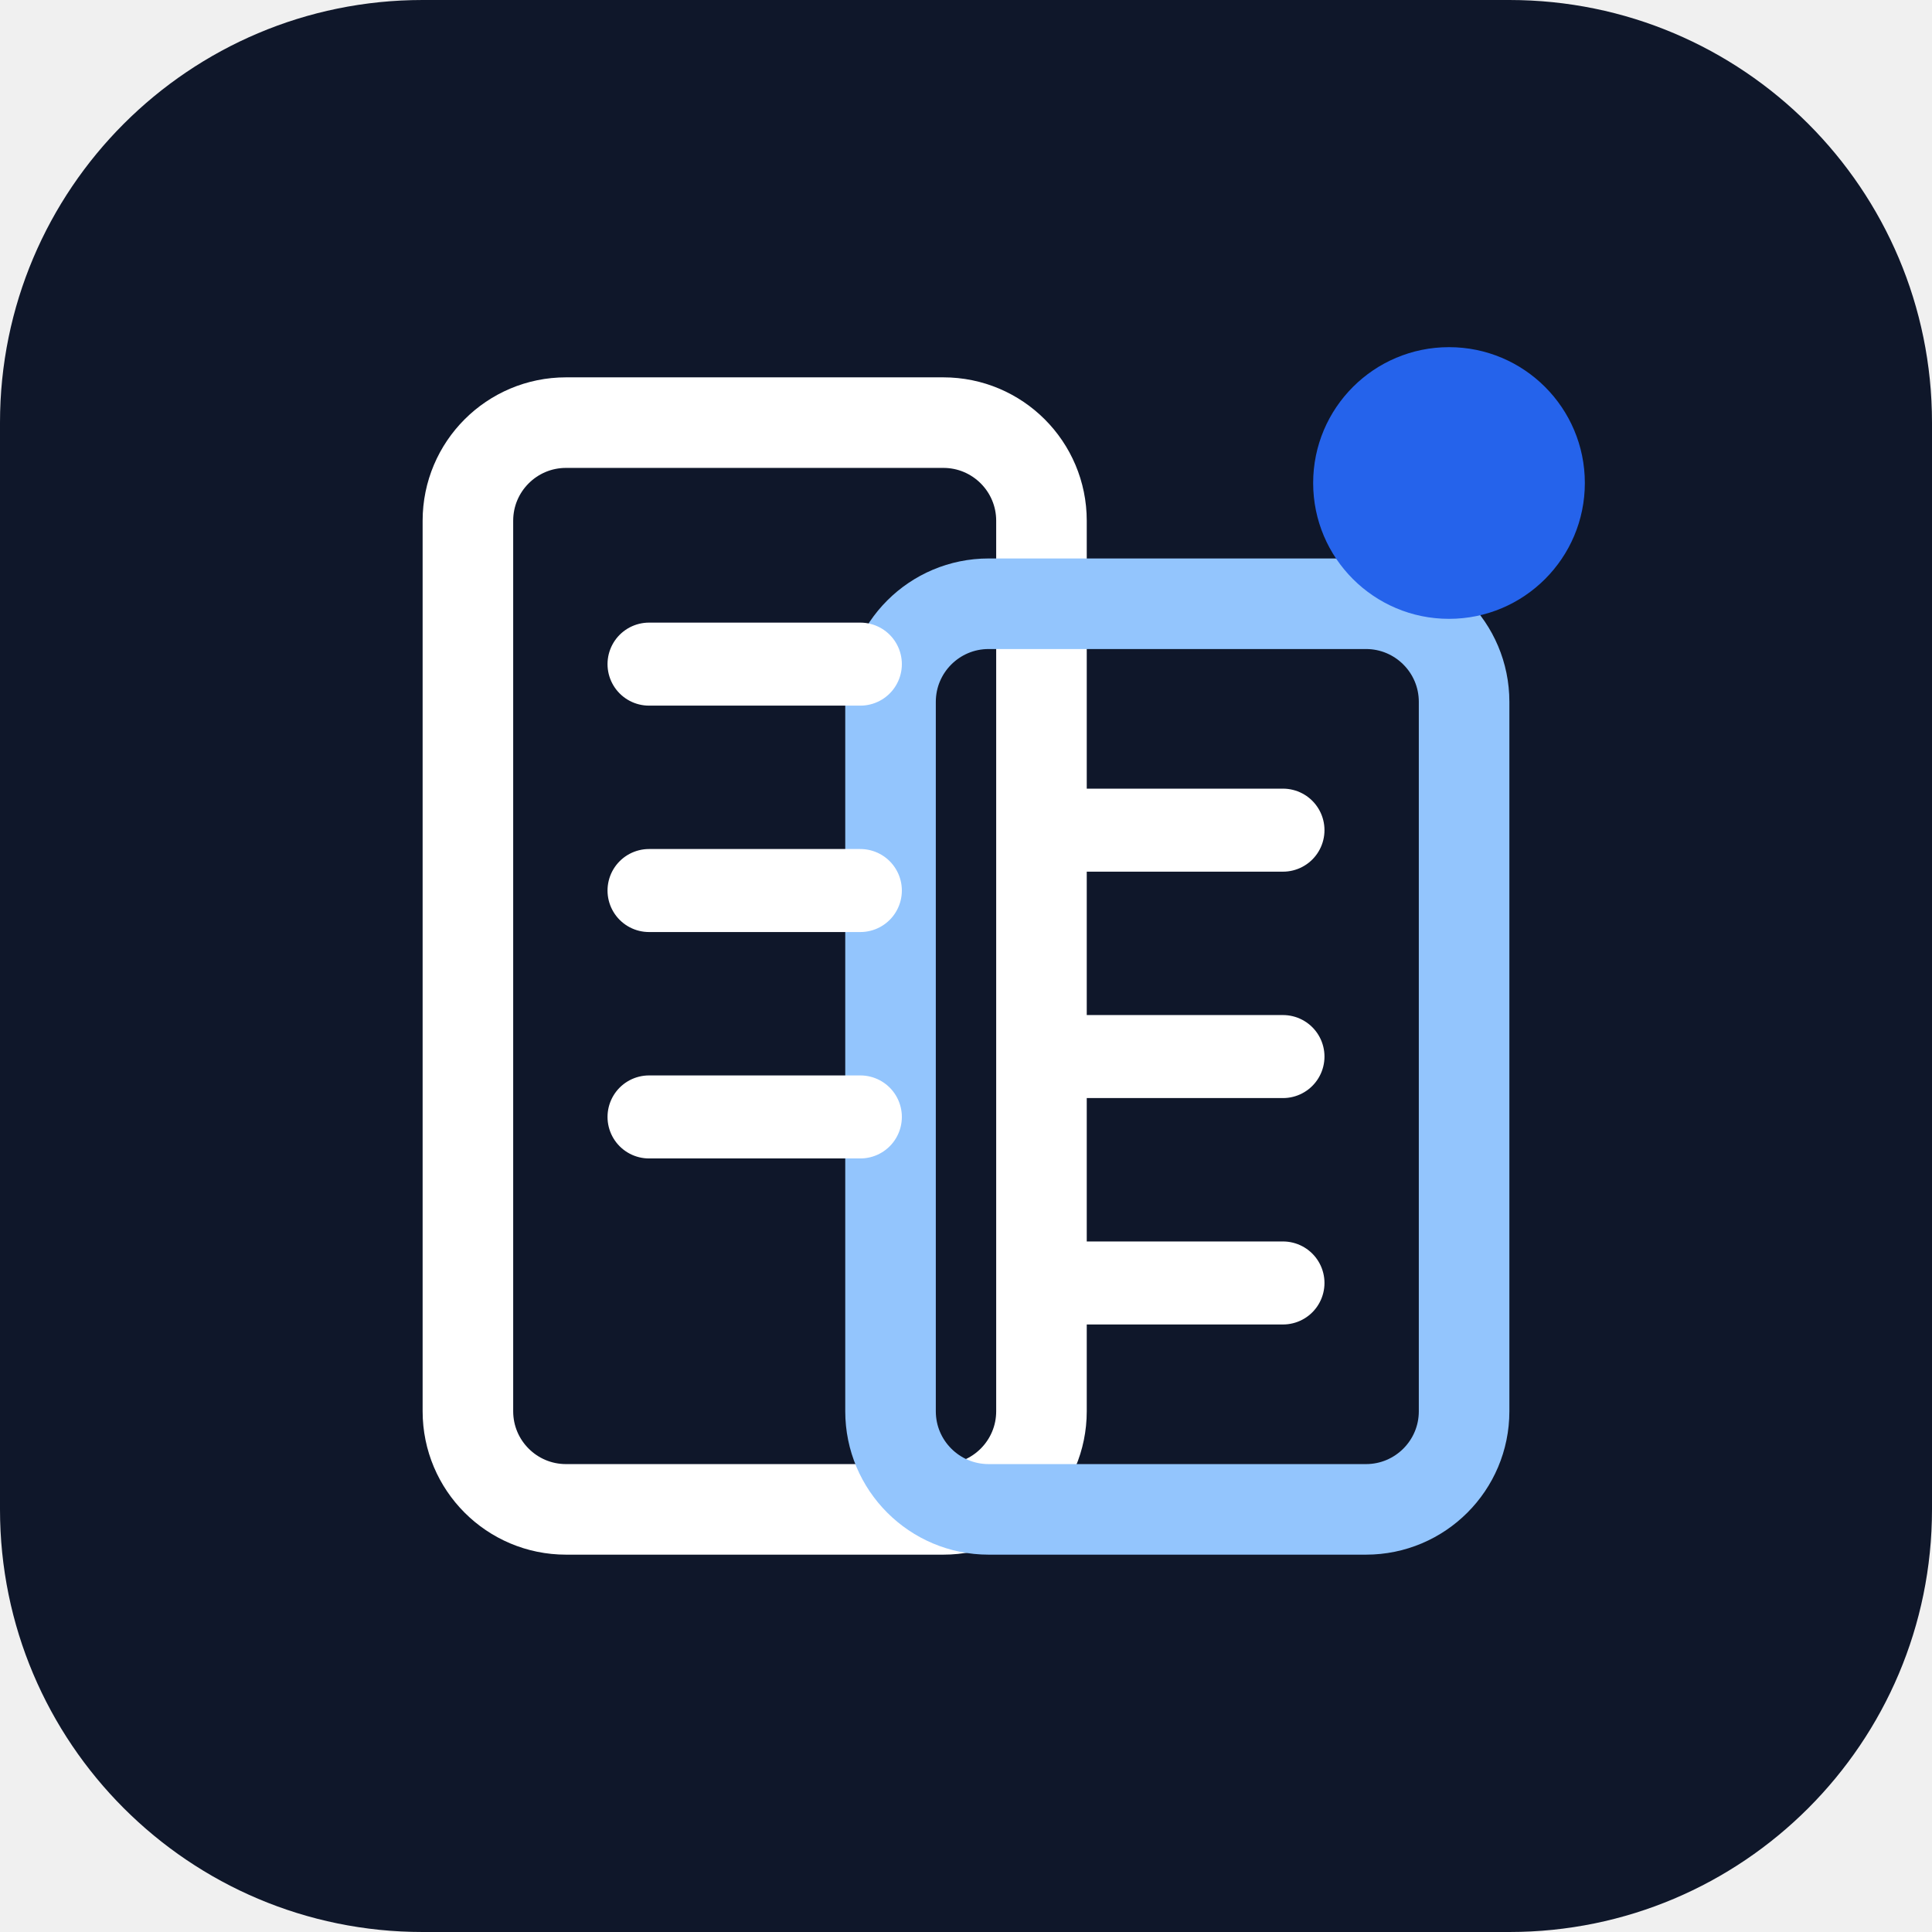
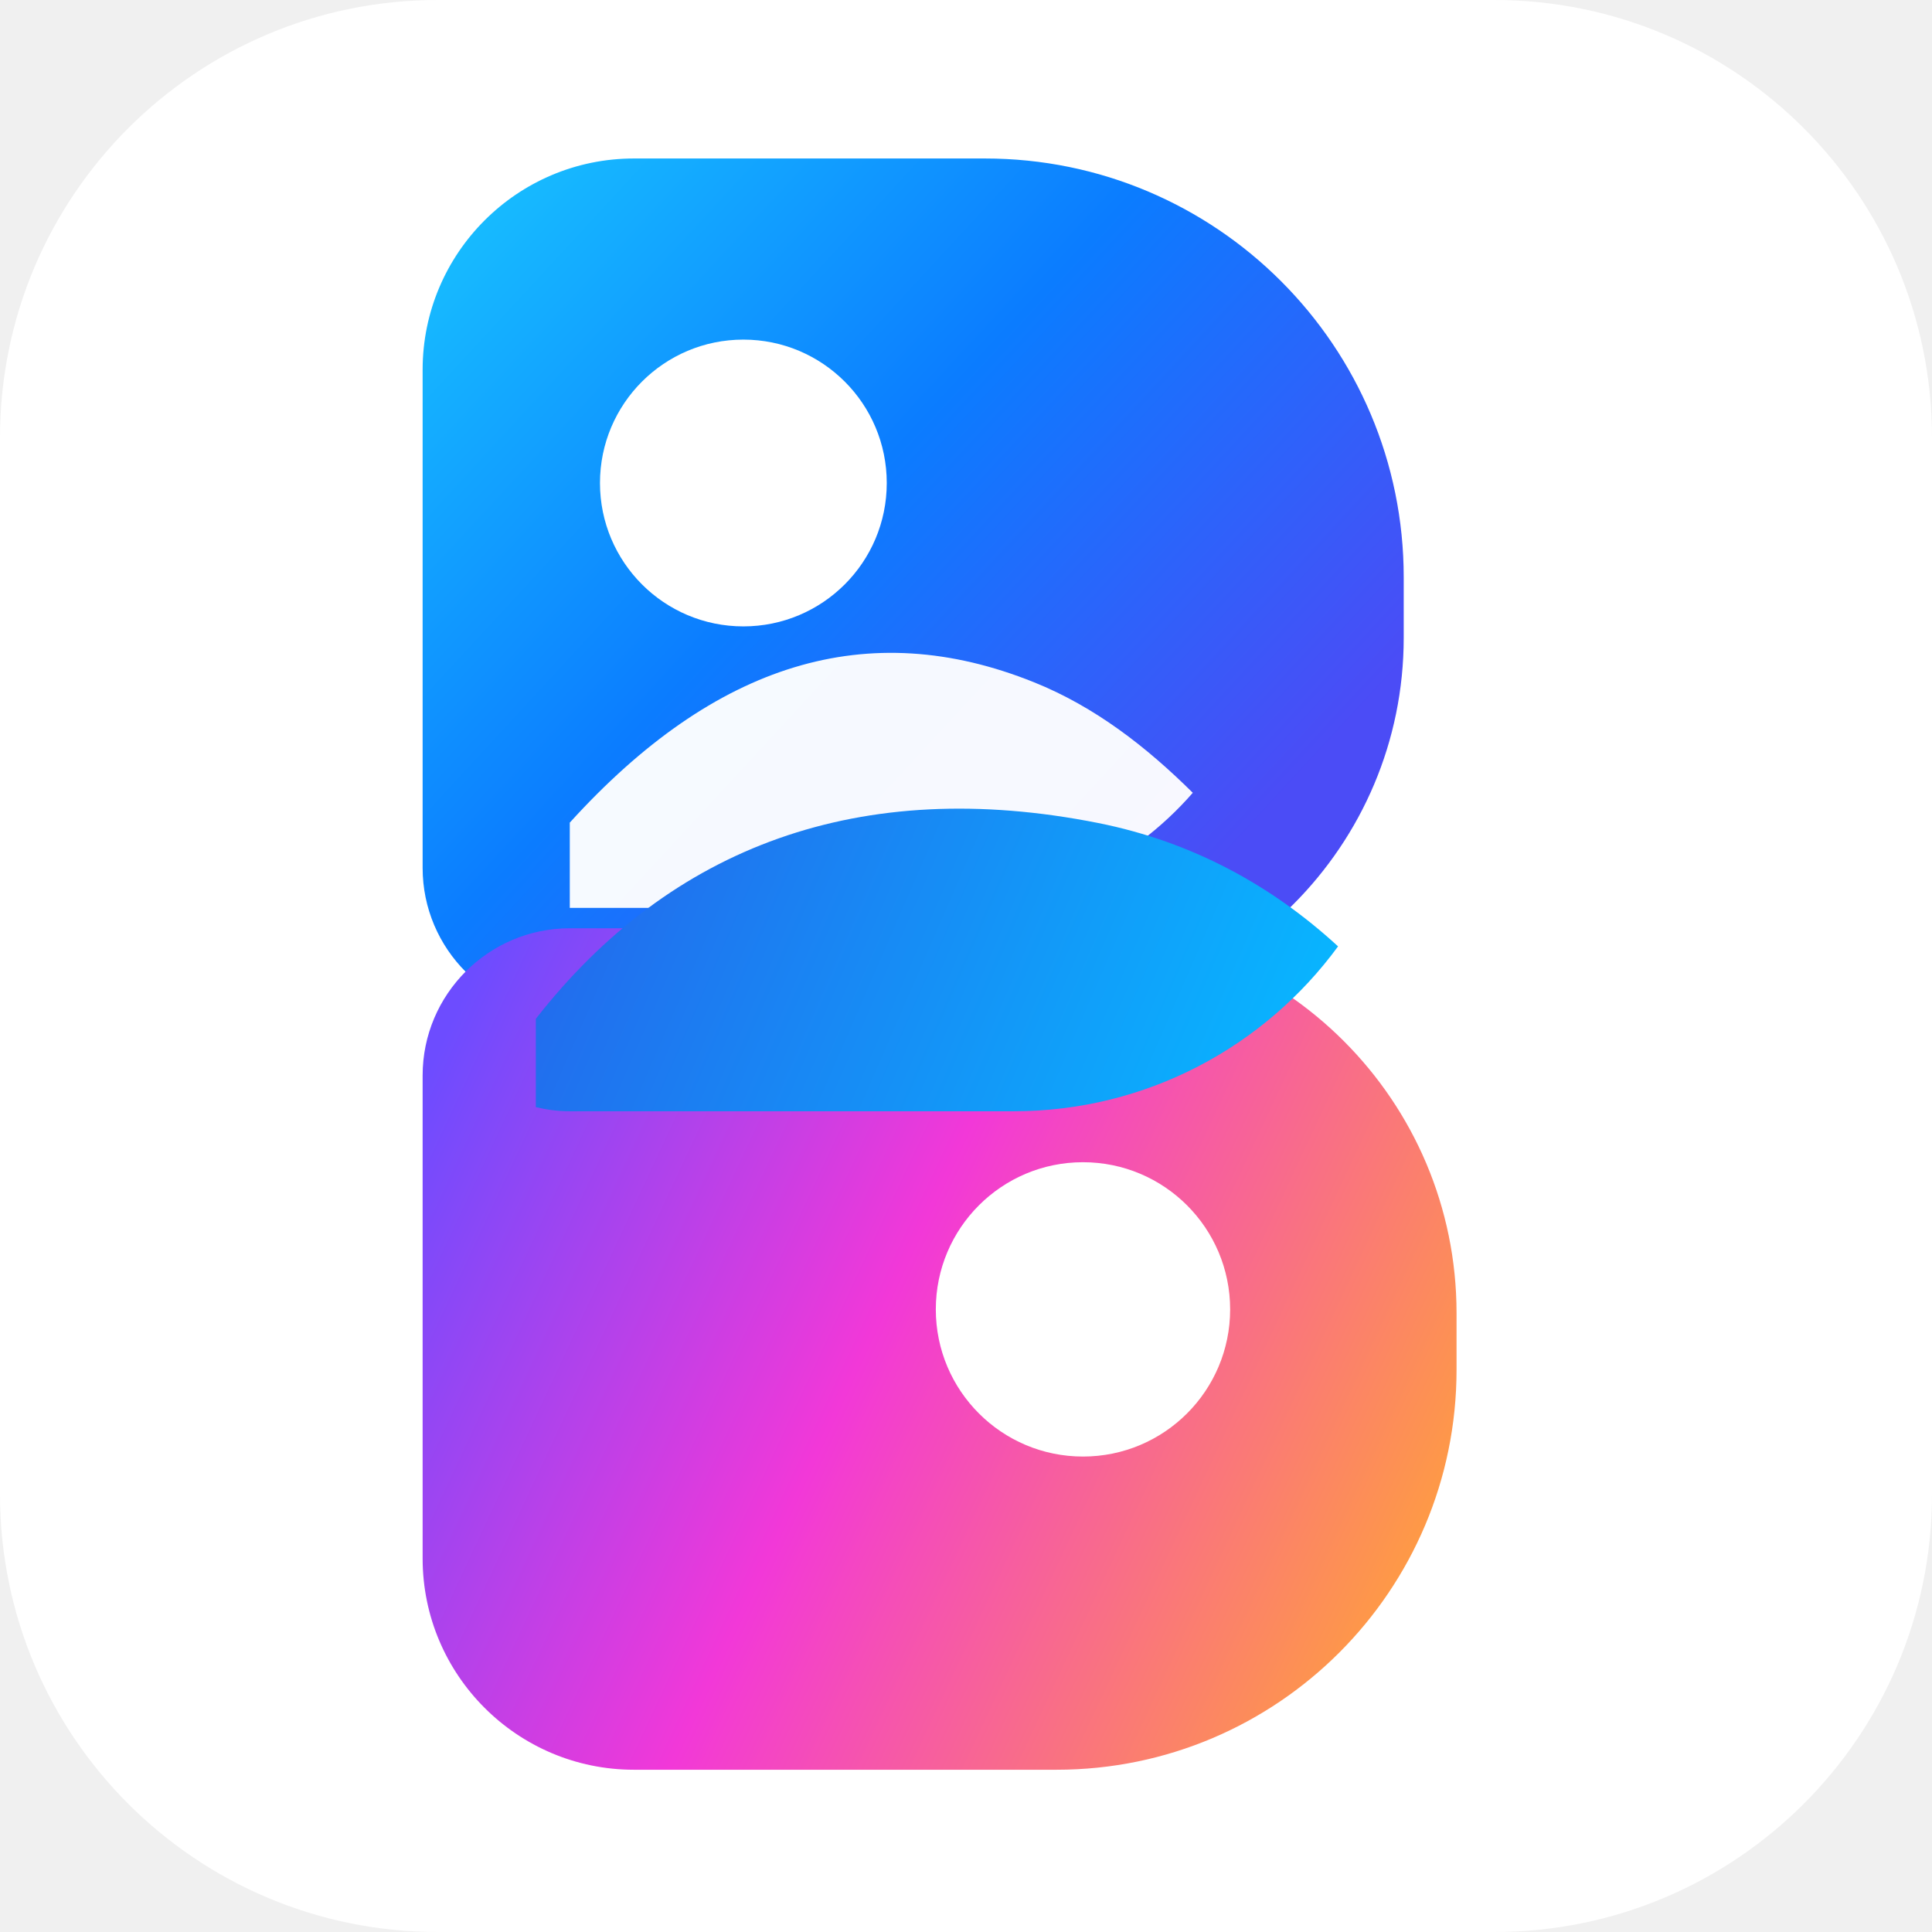
- <svg xmlns="http://www.w3.org/2000/svg" viewBox="0 0 512 512">
-   <rect width="512" height="512" rx="112" fill="#0f172a" />
-   <rect x="124" y="112" width="152" height="288" rx="26" fill="none" stroke="#ffffff" stroke-width="24" />
-   <rect x="236" y="160" width="152" height="240" rx="26" fill="none" stroke="#93c5fd" stroke-width="24" />
-   <path d="M172 176h56M172 236h56M172 296h56M284 220h56M284 280h56M284 340h56" stroke="#ffffff" stroke-width="22" stroke-linecap="round" />
-   <circle cx="384" cy="128" r="36" fill="#2563eb" />
+ <svg xmlns="http://www.w3.org/2000/svg" viewBox="0 0 512 512" role="img" aria-label="BIZEN">
+   <defs>
+     <linearGradient id="bizenBlue" x1="92" y1="58" x2="302" y2="252" gradientUnits="userSpaceOnUse">
+       <stop offset="0" stop-color="#19c8ff" />
+       <stop offset="0.52" stop-color="#0b7cff" />
+       <stop offset="1" stop-color="#4b4cf6" />
+     </linearGradient>
+     <linearGradient id="bizenPink" x1="90" y1="334" x2="364" y2="462" gradientUnits="userSpaceOnUse">
+       <stop offset="0" stop-color="#6d4cff" />
+       <stop offset="0.45" stop-color="#f238d8" />
+       <stop offset="1" stop-color="#ffa13b" />
+     </linearGradient>
+     <linearGradient id="bizenMid" x1="136" y1="218" x2="336" y2="305" gradientUnits="userSpaceOnUse">
+       <stop offset="0" stop-color="#2563eb" />
+       <stop offset="1" stop-color="#08b6ff" />
+     </linearGradient>
+   </defs>
+   <rect width="512" height="512" rx="116" fill="#ffffff" />
+   <path fill="url(#bizenBlue)" d="M112 98c0-30.9 25.1-56 56-56h93c61.3 0 111 49.7 111 111v16c0 55.2-44.8 100-100 100H151c-21.5 0-39-17.5-39-39V98Z" />
+   <path fill="#ffffff" d="M151 218c38.5-42.4 79-54.9 123-37.2 16.2 6.5 29.9 17.2 42.1 29.3-16.3 18.7-40.2 30.5-66.8 30.5H151V218Z" opacity="0.96" />
+   <circle cx="197" cy="128" r="38" fill="#ffffff" />
+   <path fill="url(#bizenPink)" d="M112 285c0-21.5 17.5-39 39-39h133c56.3 0 102 45.7 102 102v15c0 58.5-47.5 106-106 106H168c-30.9 0-56-25.1-56-56V285Z" />
+   <path fill="url(#bizenMid)" d="M142 270c35.8-45.8 86.1-64.4 149-51.9 25.1 5 46.2 16.7 63.6 32.7-19.4 26.5-50.7 43.7-86 43.7H151c-3.1 0-6.1-.4-9-1.1V270Z" />
+   <circle cx="287" cy="347" r="39" fill="#ffffff" />
</svg>
